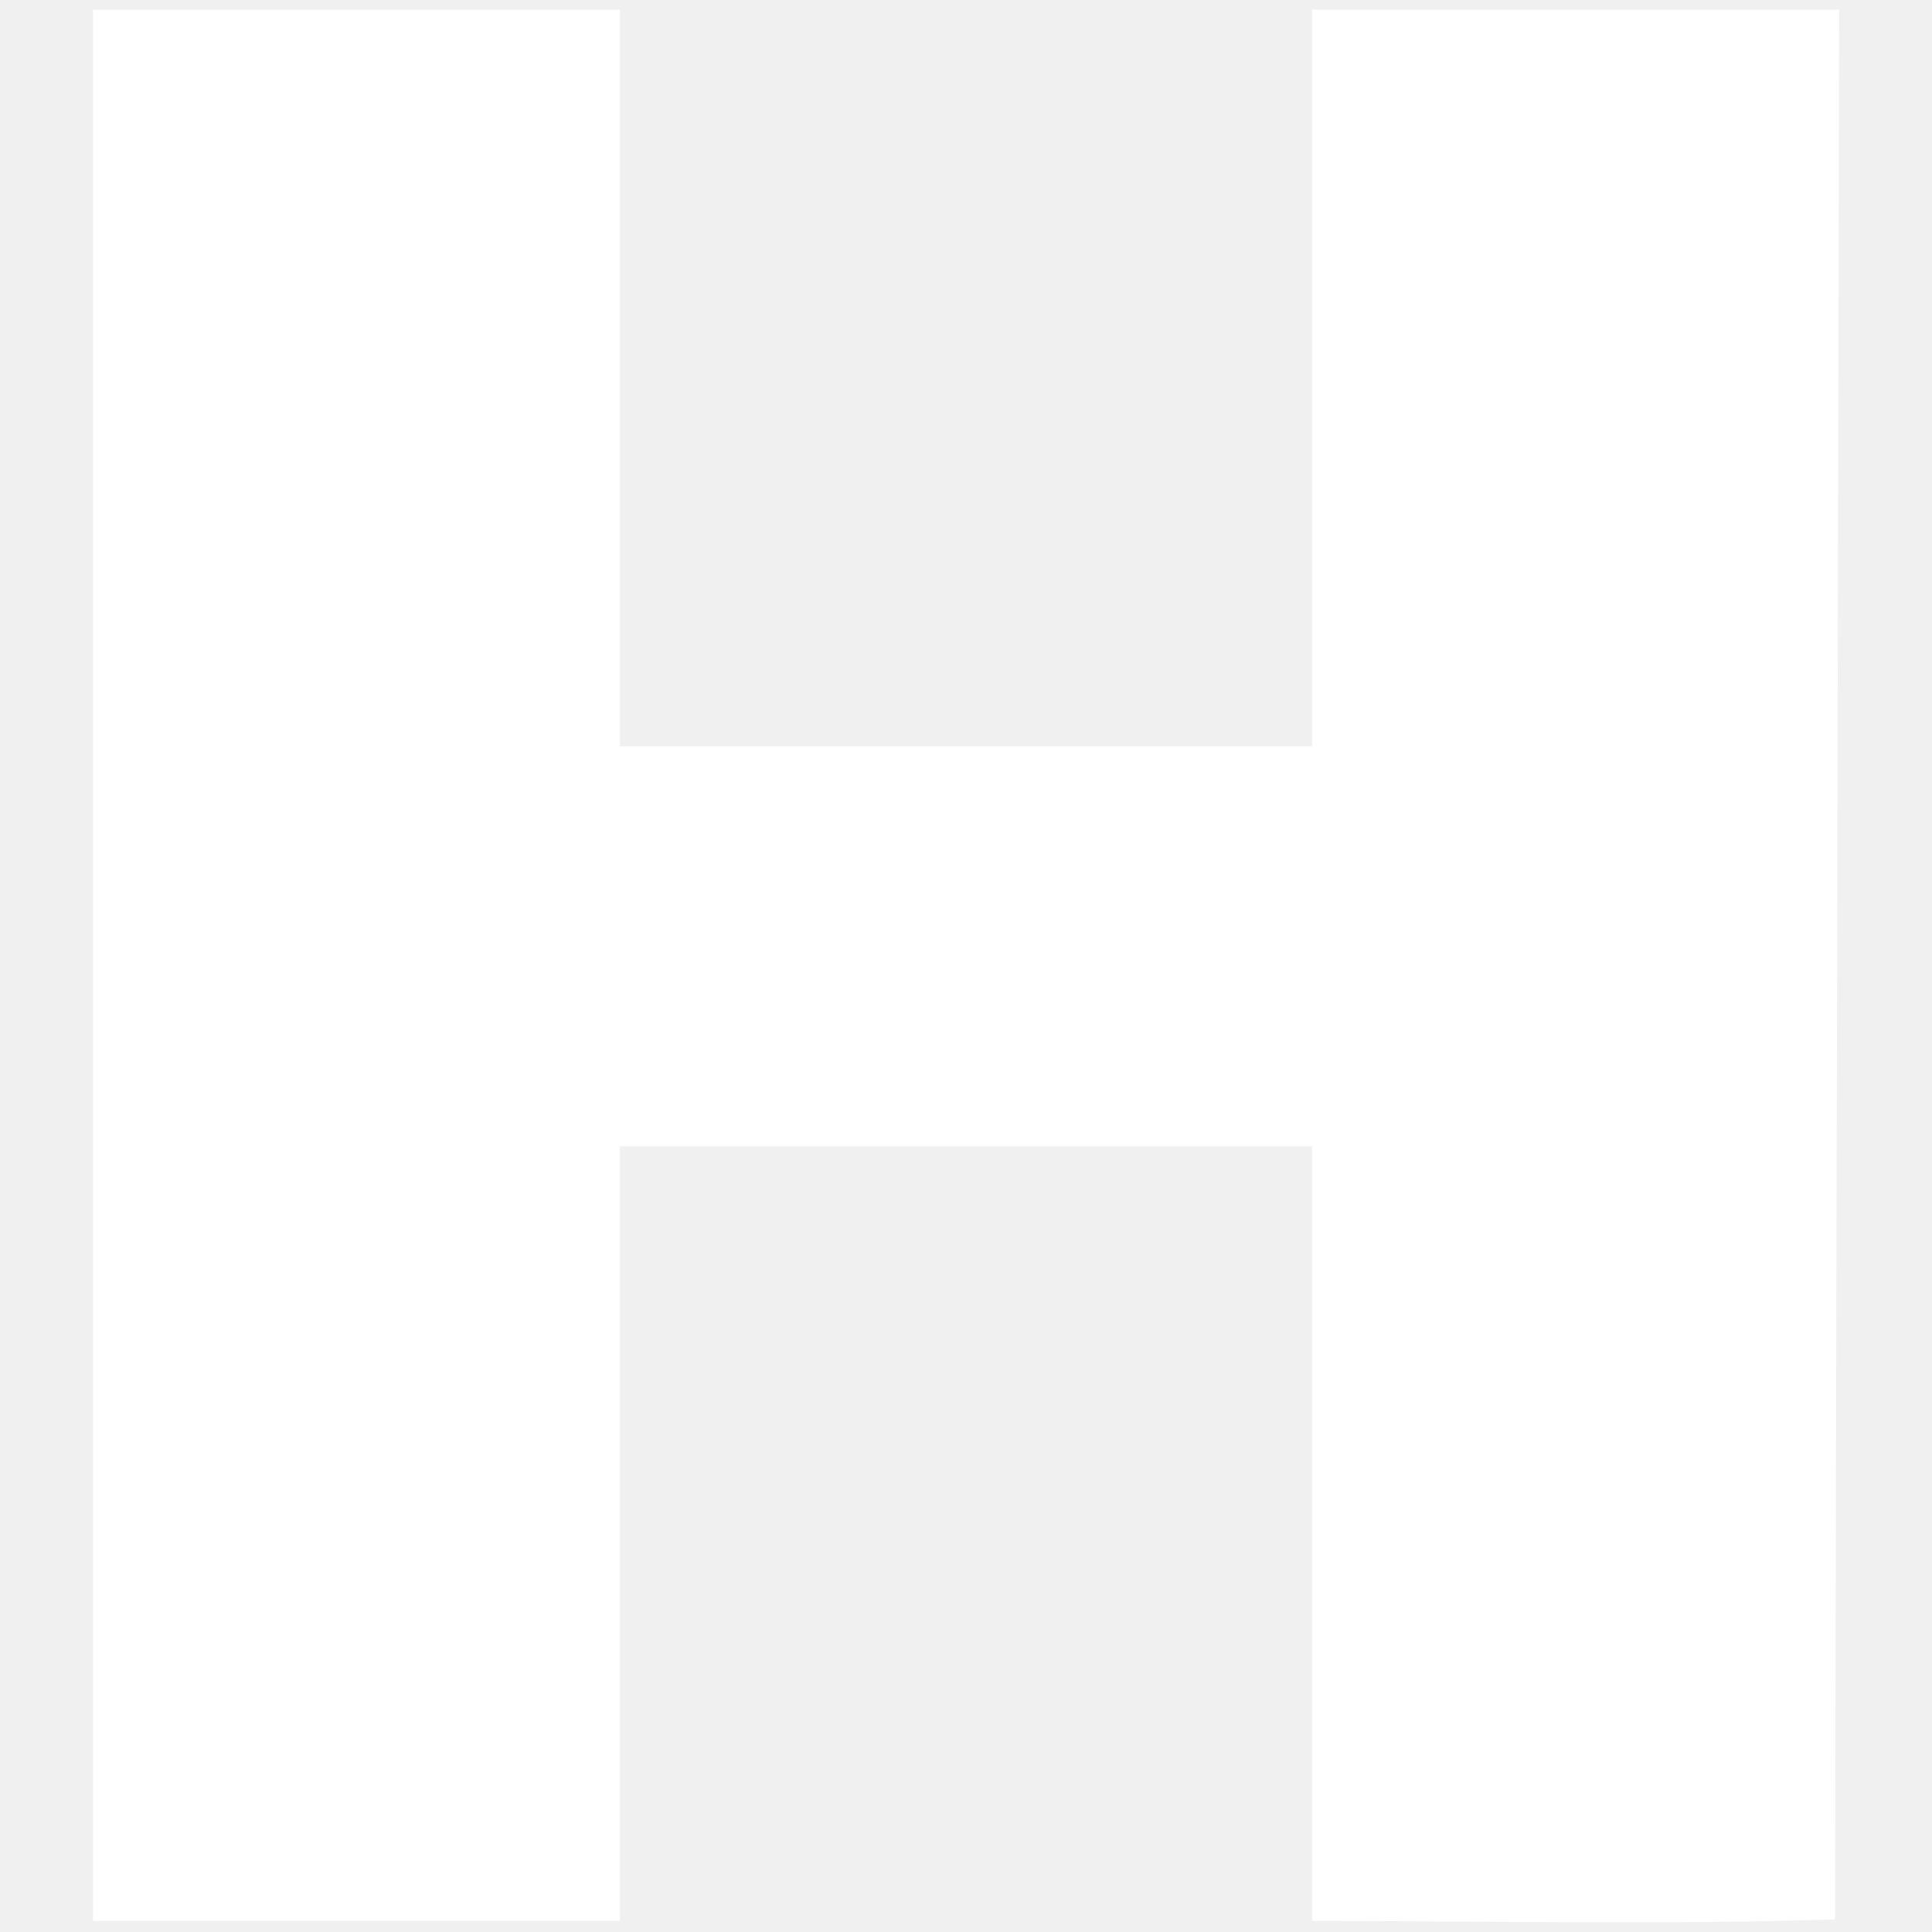
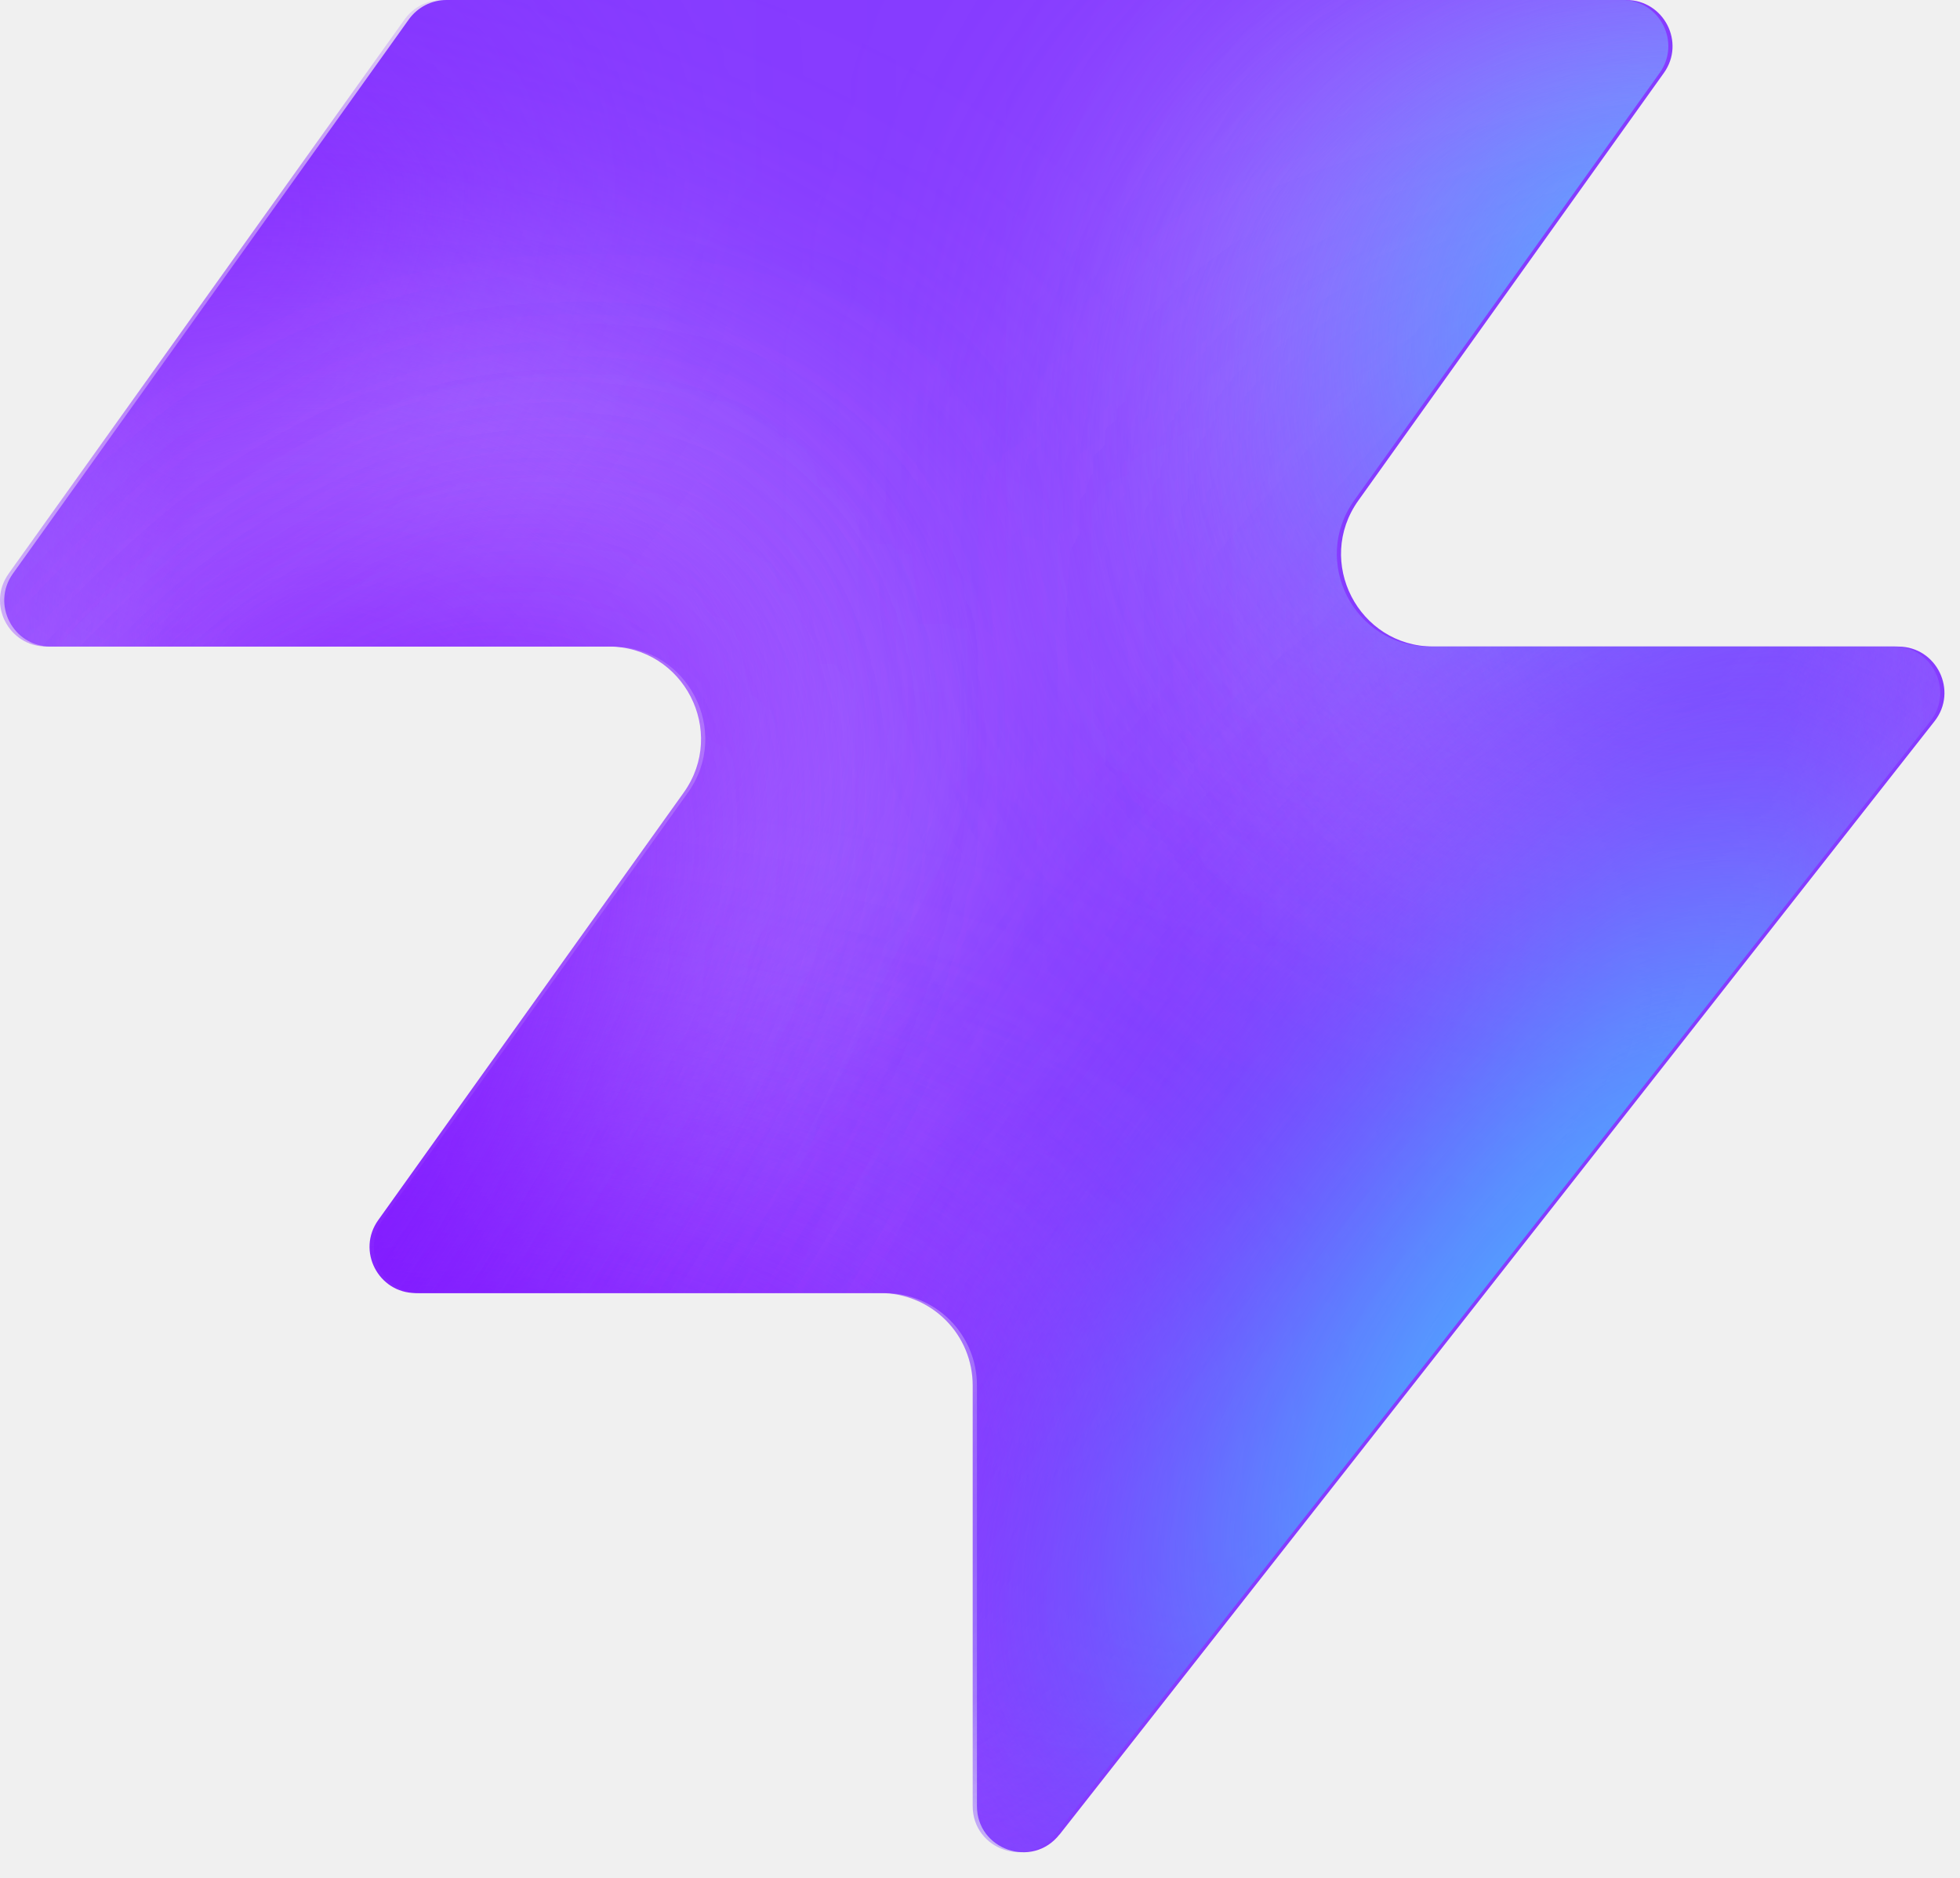
- <svg xmlns="http://www.w3.org/2000/svg" version="1.1" id="Capa_1" x="0px" y="0px" viewBox="0 0 300 300" style="enable-background:new 0 0 300 300;" xml:space="preserve">
-   <style type="text/css">
- 	.st0{fill-rule:evenodd;clip-rule:evenodd;fill:#FFFFFF;}
- </style>
-   <path class="st0" d="M14.42,298.29h81.84V177.99h107.47v120.29c25.14,0,56.82,0.62,81.22-0.25L285.58,1.5h-81.84v114.38H96.26V1.5  H14.42V298.29z" />
+ <svg xmlns="http://www.w3.org/2000/svg" width="48" height="46" fill="none" viewBox="0 0 48 46">
+   <path fill="#863bff" d="M25.946 44.938c-.664.845-2.021.375-2.021-.698V33.937a2.26 2.26 0 0 0-2.262-2.262H10.287c-.92 0-1.456-1.04-.92-1.788l7.48-10.471c1.07-1.497 0-3.578-1.842-3.578H1.237c-.92 0-1.456-1.04-.92-1.788L10.013.474c.214-.297.556-.474.92-.474h28.894c.92 0 1.456 1.04.92 1.788l-7.48 10.471c-1.07 1.498 0 3.579 1.842 3.579h11.377c.943 0 1.473 1.088.89 1.83L25.947 44.94z" style="fill:#863bff;fill:color(display-p3 .525 .23 1);fill-opacity:1" />
+   <mask id="a" width="48" height="46" x="0" y="0" maskUnits="userSpaceOnUse" style="mask-type:alpha">
+     <path fill="#000" d="M25.842 44.938c-.664.844-2.021.375-2.021-.698V33.937a2.26 2.26 0 0 0-2.262-2.262H10.183c-.92 0-1.456-1.04-.92-1.788l7.48-10.471c1.07-1.498 0-3.579-1.842-3.579H1.133c-.92 0-1.456-1.04-.92-1.787L9.91.473c.214-.297.556-.474.92-.474h28.894c.92 0 1.456 1.04.92 1.788l-7.48 10.471c-1.07 1.498 0 3.578 1.842 3.578h11.377c.943 0 1.473 1.088.89 1.832L25.843 44.94z" style="fill:#000;fill-opacity:1" />
+   </mask>
+   <g mask="url(#a)">
+     <g filter="url(#b)">
+       <ellipse cx="5.508" cy="14.704" fill="#ede6ff" rx="5.508" ry="14.704" style="fill:#ede6ff;fill:color(display-p3 .927 .903 1);fill-opacity:1" transform="matrix(.00324 1 1 -.00324 -4.47 31.516)" />
+     </g>
+     <g filter="url(#c)">
+       <ellipse cx="10.399" cy="29.851" fill="#ede6ff" rx="10.399" ry="29.851" style="fill:#ede6ff;fill:color(display-p3 .927 .903 1);fill-opacity:1" transform="matrix(.00324 1 1 -.00324 -39.328 7.883)" />
+     </g>
+     <g filter="url(#d)">
+       <ellipse cx="5.508" cy="30.487" fill="#7e14ff" rx="5.508" ry="30.487" style="fill:#7e14ff;fill:color(display-p3 .492 .077 1);fill-opacity:1" transform="rotate(89.814 -25.913 -14.639)scale(1 -1)" />
+     </g>
+     <g filter="url(#e)">
+       <ellipse cx="5.508" cy="30.599" fill="#7e14ff" rx="5.508" ry="30.599" style="fill:#7e14ff;fill:color(display-p3 .492 .077 1);fill-opacity:1" transform="rotate(89.814 -32.644 -3.334)scale(1 -1)" />
+     </g>
+     <g filter="url(#f)">
+       <ellipse cx="5.508" cy="30.599" fill="#7e14ff" rx="5.508" ry="30.599" style="fill:#7e14ff;fill:color(display-p3 .492 .077 1);fill-opacity:1" transform="matrix(.00324 1 1 -.00324 -34.34 30.47)" />
+     </g>
+     <g filter="url(#g)">
+       <ellipse cx="14.072" cy="22.078" fill="#ede6ff" rx="14.072" ry="22.078" style="fill:#ede6ff;fill:color(display-p3 .927 .903 1);fill-opacity:1" transform="rotate(93.35 24.506 48.493)scale(-1 1)" />
+     </g>
+     <g filter="url(#h)">
+       <ellipse cx="3.47" cy="21.501" fill="#7e14ff" rx="3.47" ry="21.501" style="fill:#7e14ff;fill:color(display-p3 .492 .077 1);fill-opacity:1" transform="rotate(89.009 28.708 47.59)scale(-1 1)" />
+     </g>
+     <g filter="url(#i)">
+       <ellipse cx="3.47" cy="21.501" fill="#7e14ff" rx="3.47" ry="21.501" style="fill:#7e14ff;fill:color(display-p3 .492 .077 1);fill-opacity:1" transform="rotate(89.009 28.708 47.59)scale(-1 1)" />
+     </g>
+     <g filter="url(#j)">
+       <ellipse cx=".387" cy="8.972" fill="#7e14ff" rx="4.407" ry="29.108" style="fill:#7e14ff;fill:color(display-p3 .492 .077 1);fill-opacity:1" transform="rotate(39.51 .387 8.972)" />
+     </g>
+     <g filter="url(#k)">
+       <ellipse cx="47.523" cy="-6.092" fill="#7e14ff" rx="4.407" ry="29.108" style="fill:#7e14ff;fill:color(display-p3 .492 .077 1);fill-opacity:1" transform="rotate(37.892 47.523 -6.092)" />
+     </g>
+     <g filter="url(#l)">
+       <ellipse cx="41.412" cy="6.333" fill="#47bfff" rx="5.971" ry="9.665" style="fill:#47bfff;fill:color(display-p3 .28 .748 1);fill-opacity:1" transform="rotate(37.892 41.412 6.333)" />
+     </g>
+     <g filter="url(#m)">
+       <ellipse cx="-1.879" cy="38.332" fill="#7e14ff" rx="4.407" ry="29.108" style="fill:#7e14ff;fill:color(display-p3 .492 .077 1);fill-opacity:1" transform="rotate(37.892 -1.88 38.332)" />
+     </g>
+     <g filter="url(#n)">
+       <ellipse cx="-1.879" cy="38.332" fill="#7e14ff" rx="4.407" ry="29.108" style="fill:#7e14ff;fill:color(display-p3 .492 .077 1);fill-opacity:1" transform="rotate(37.892 -1.88 38.332)" />
+     </g>
+     <g filter="url(#o)">
+       <ellipse cx="35.651" cy="29.907" fill="#7e14ff" rx="4.407" ry="29.108" style="fill:#7e14ff;fill:color(display-p3 .492 .077 1);fill-opacity:1" transform="rotate(37.892 35.651 29.907)" />
+     </g>
+     <g filter="url(#p)">
+       <ellipse cx="38.418" cy="32.4" fill="#47bfff" rx="5.971" ry="15.297" style="fill:#47bfff;fill:color(display-p3 .28 .748 1);fill-opacity:1" transform="rotate(37.892 38.418 32.4)" />
+     </g>
+   </g>
+   <defs>
+     <filter id="b" width="60.045" height="41.654" x="-19.77" y="16.149" color-interpolation-filters="sRGB" filterUnits="userSpaceOnUse">
+       <feFlood flood-opacity="0" result="BackgroundImageFix" />
+       <feBlend in="SourceGraphic" in2="BackgroundImageFix" result="shape" />
+       <feGaussianBlur result="effect1_foregroundBlur_2002_17158" stdDeviation="7.659" />
+     </filter>
+     <filter id="c" width="90.34" height="51.437" x="-54.613" y="-7.533" color-interpolation-filters="sRGB" filterUnits="userSpaceOnUse">
+       <feFlood flood-opacity="0" result="BackgroundImageFix" />
+       <feBlend in="SourceGraphic" in2="BackgroundImageFix" result="shape" />
+       <feGaussianBlur result="effect1_foregroundBlur_2002_17158" stdDeviation="7.659" />
+     </filter>
+     <filter id="d" width="79.355" height="29.4" x="-49.64" y="2.03" color-interpolation-filters="sRGB" filterUnits="userSpaceOnUse">
+       <feFlood flood-opacity="0" result="BackgroundImageFix" />
+       <feBlend in="SourceGraphic" in2="BackgroundImageFix" result="shape" />
+       <feGaussianBlur result="effect1_foregroundBlur_2002_17158" stdDeviation="4.596" />
+     </filter>
+     <filter id="e" width="79.579" height="29.4" x="-45.045" y="20.029" color-interpolation-filters="sRGB" filterUnits="userSpaceOnUse">
+       <feFlood flood-opacity="0" result="BackgroundImageFix" />
+       <feBlend in="SourceGraphic" in2="BackgroundImageFix" result="shape" />
+       <feGaussianBlur result="effect1_foregroundBlur_2002_17158" stdDeviation="4.596" />
+     </filter>
+     <filter id="f" width="79.579" height="29.4" x="-43.513" y="21.178" color-interpolation-filters="sRGB" filterUnits="userSpaceOnUse">
+       <feFlood flood-opacity="0" result="BackgroundImageFix" />
+       <feBlend in="SourceGraphic" in2="BackgroundImageFix" result="shape" />
+       <feGaussianBlur result="effect1_foregroundBlur_2002_17158" stdDeviation="4.596" />
+     </filter>
+     <filter id="g" width="74.749" height="58.852" x="15.756" y="-17.901" color-interpolation-filters="sRGB" filterUnits="userSpaceOnUse">
+       <feFlood flood-opacity="0" result="BackgroundImageFix" />
+       <feBlend in="SourceGraphic" in2="BackgroundImageFix" result="shape" />
+       <feGaussianBlur result="effect1_foregroundBlur_2002_17158" stdDeviation="7.659" />
+     </filter>
+     <filter id="h" width="61.377" height="25.362" x="23.548" y="2.284" color-interpolation-filters="sRGB" filterUnits="userSpaceOnUse">
+       <feFlood flood-opacity="0" result="BackgroundImageFix" />
+       <feBlend in="SourceGraphic" in2="BackgroundImageFix" result="shape" />
+       <feGaussianBlur result="effect1_foregroundBlur_2002_17158" stdDeviation="4.596" />
+     </filter>
+     <filter id="i" width="61.377" height="25.362" x="23.548" y="2.284" color-interpolation-filters="sRGB" filterUnits="userSpaceOnUse">
+       <feFlood flood-opacity="0" result="BackgroundImageFix" />
+       <feBlend in="SourceGraphic" in2="BackgroundImageFix" result="shape" />
+       <feGaussianBlur result="effect1_foregroundBlur_2002_17158" stdDeviation="4.596" />
+     </filter>
+     <filter id="j" width="56.045" height="63.649" x="-27.636" y="-22.853" color-interpolation-filters="sRGB" filterUnits="userSpaceOnUse">
+       <feFlood flood-opacity="0" result="BackgroundImageFix" />
+       <feBlend in="SourceGraphic" in2="BackgroundImageFix" result="shape" />
+       <feGaussianBlur result="effect1_foregroundBlur_2002_17158" stdDeviation="4.596" />
+     </filter>
+     <filter id="k" width="54.814" height="64.646" x="20.116" y="-38.415" color-interpolation-filters="sRGB" filterUnits="userSpaceOnUse">
+       <feFlood flood-opacity="0" result="BackgroundImageFix" />
+       <feBlend in="SourceGraphic" in2="BackgroundImageFix" result="shape" />
+       <feGaussianBlur result="effect1_foregroundBlur_2002_17158" stdDeviation="4.596" />
+     </filter>
+     <filter id="l" width="33.541" height="35.313" x="24.641" y="-11.323" color-interpolation-filters="sRGB" filterUnits="userSpaceOnUse">
+       <feFlood flood-opacity="0" result="BackgroundImageFix" />
+       <feBlend in="SourceGraphic" in2="BackgroundImageFix" result="shape" />
+       <feGaussianBlur result="effect1_foregroundBlur_2002_17158" stdDeviation="4.596" />
+     </filter>
+     <filter id="m" width="54.814" height="64.646" x="-29.286" y="6.009" color-interpolation-filters="sRGB" filterUnits="userSpaceOnUse">
+       <feFlood flood-opacity="0" result="BackgroundImageFix" />
+       <feBlend in="SourceGraphic" in2="BackgroundImageFix" result="shape" />
+       <feGaussianBlur result="effect1_foregroundBlur_2002_17158" stdDeviation="4.596" />
+     </filter>
+     <filter id="n" width="54.814" height="64.646" x="-29.286" y="6.009" color-interpolation-filters="sRGB" filterUnits="userSpaceOnUse">
+       <feFlood flood-opacity="0" result="BackgroundImageFix" />
+       <feBlend in="SourceGraphic" in2="BackgroundImageFix" result="shape" />
+       <feGaussianBlur result="effect1_foregroundBlur_2002_17158" stdDeviation="4.596" />
+     </filter>
+     <filter id="o" width="54.814" height="64.646" x="8.244" y="-2.416" color-interpolation-filters="sRGB" filterUnits="userSpaceOnUse">
+       <feFlood flood-opacity="0" result="BackgroundImageFix" />
+       <feBlend in="SourceGraphic" in2="BackgroundImageFix" result="shape" />
+       <feGaussianBlur result="effect1_foregroundBlur_2002_17158" stdDeviation="4.596" />
+     </filter>
+     <filter id="p" width="39.409" height="43.623" x="18.713" y="10.588" color-interpolation-filters="sRGB" filterUnits="userSpaceOnUse">
+       <feFlood flood-opacity="0" result="BackgroundImageFix" />
+       <feBlend in="SourceGraphic" in2="BackgroundImageFix" result="shape" />
+       <feGaussianBlur result="effect1_foregroundBlur_2002_17158" stdDeviation="4.596" />
+     </filter>
+   </defs>
</svg>
